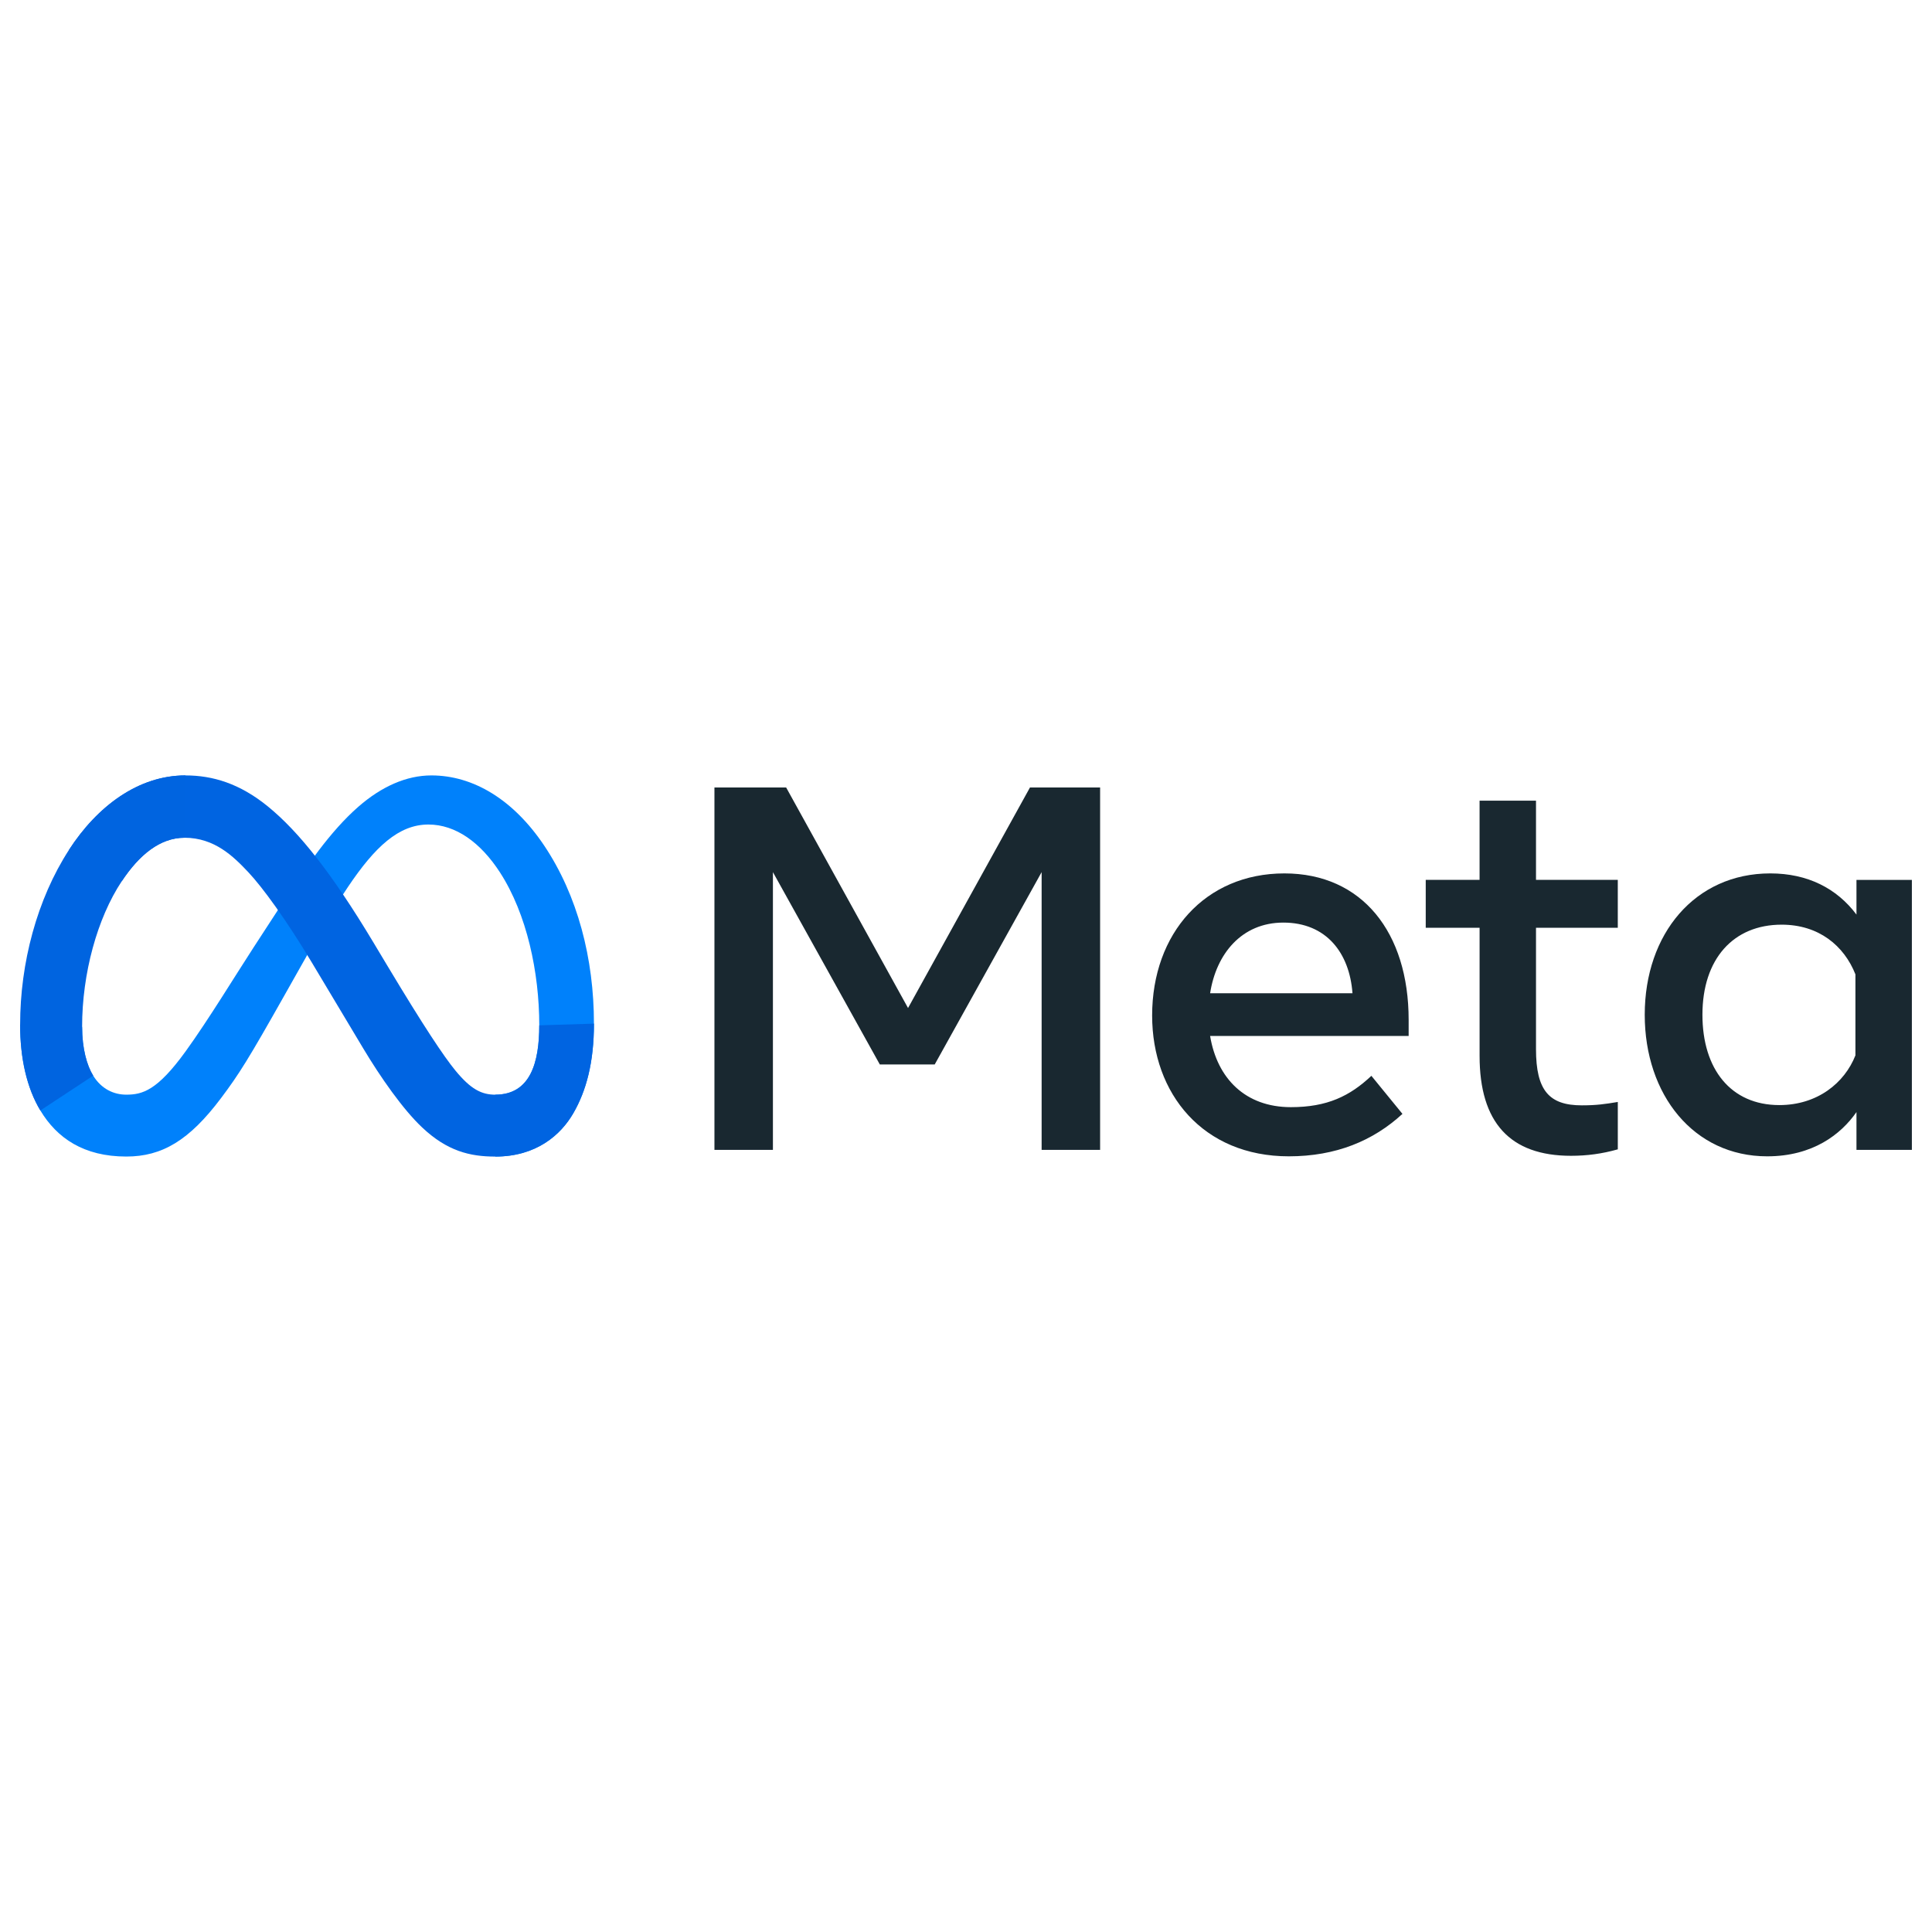
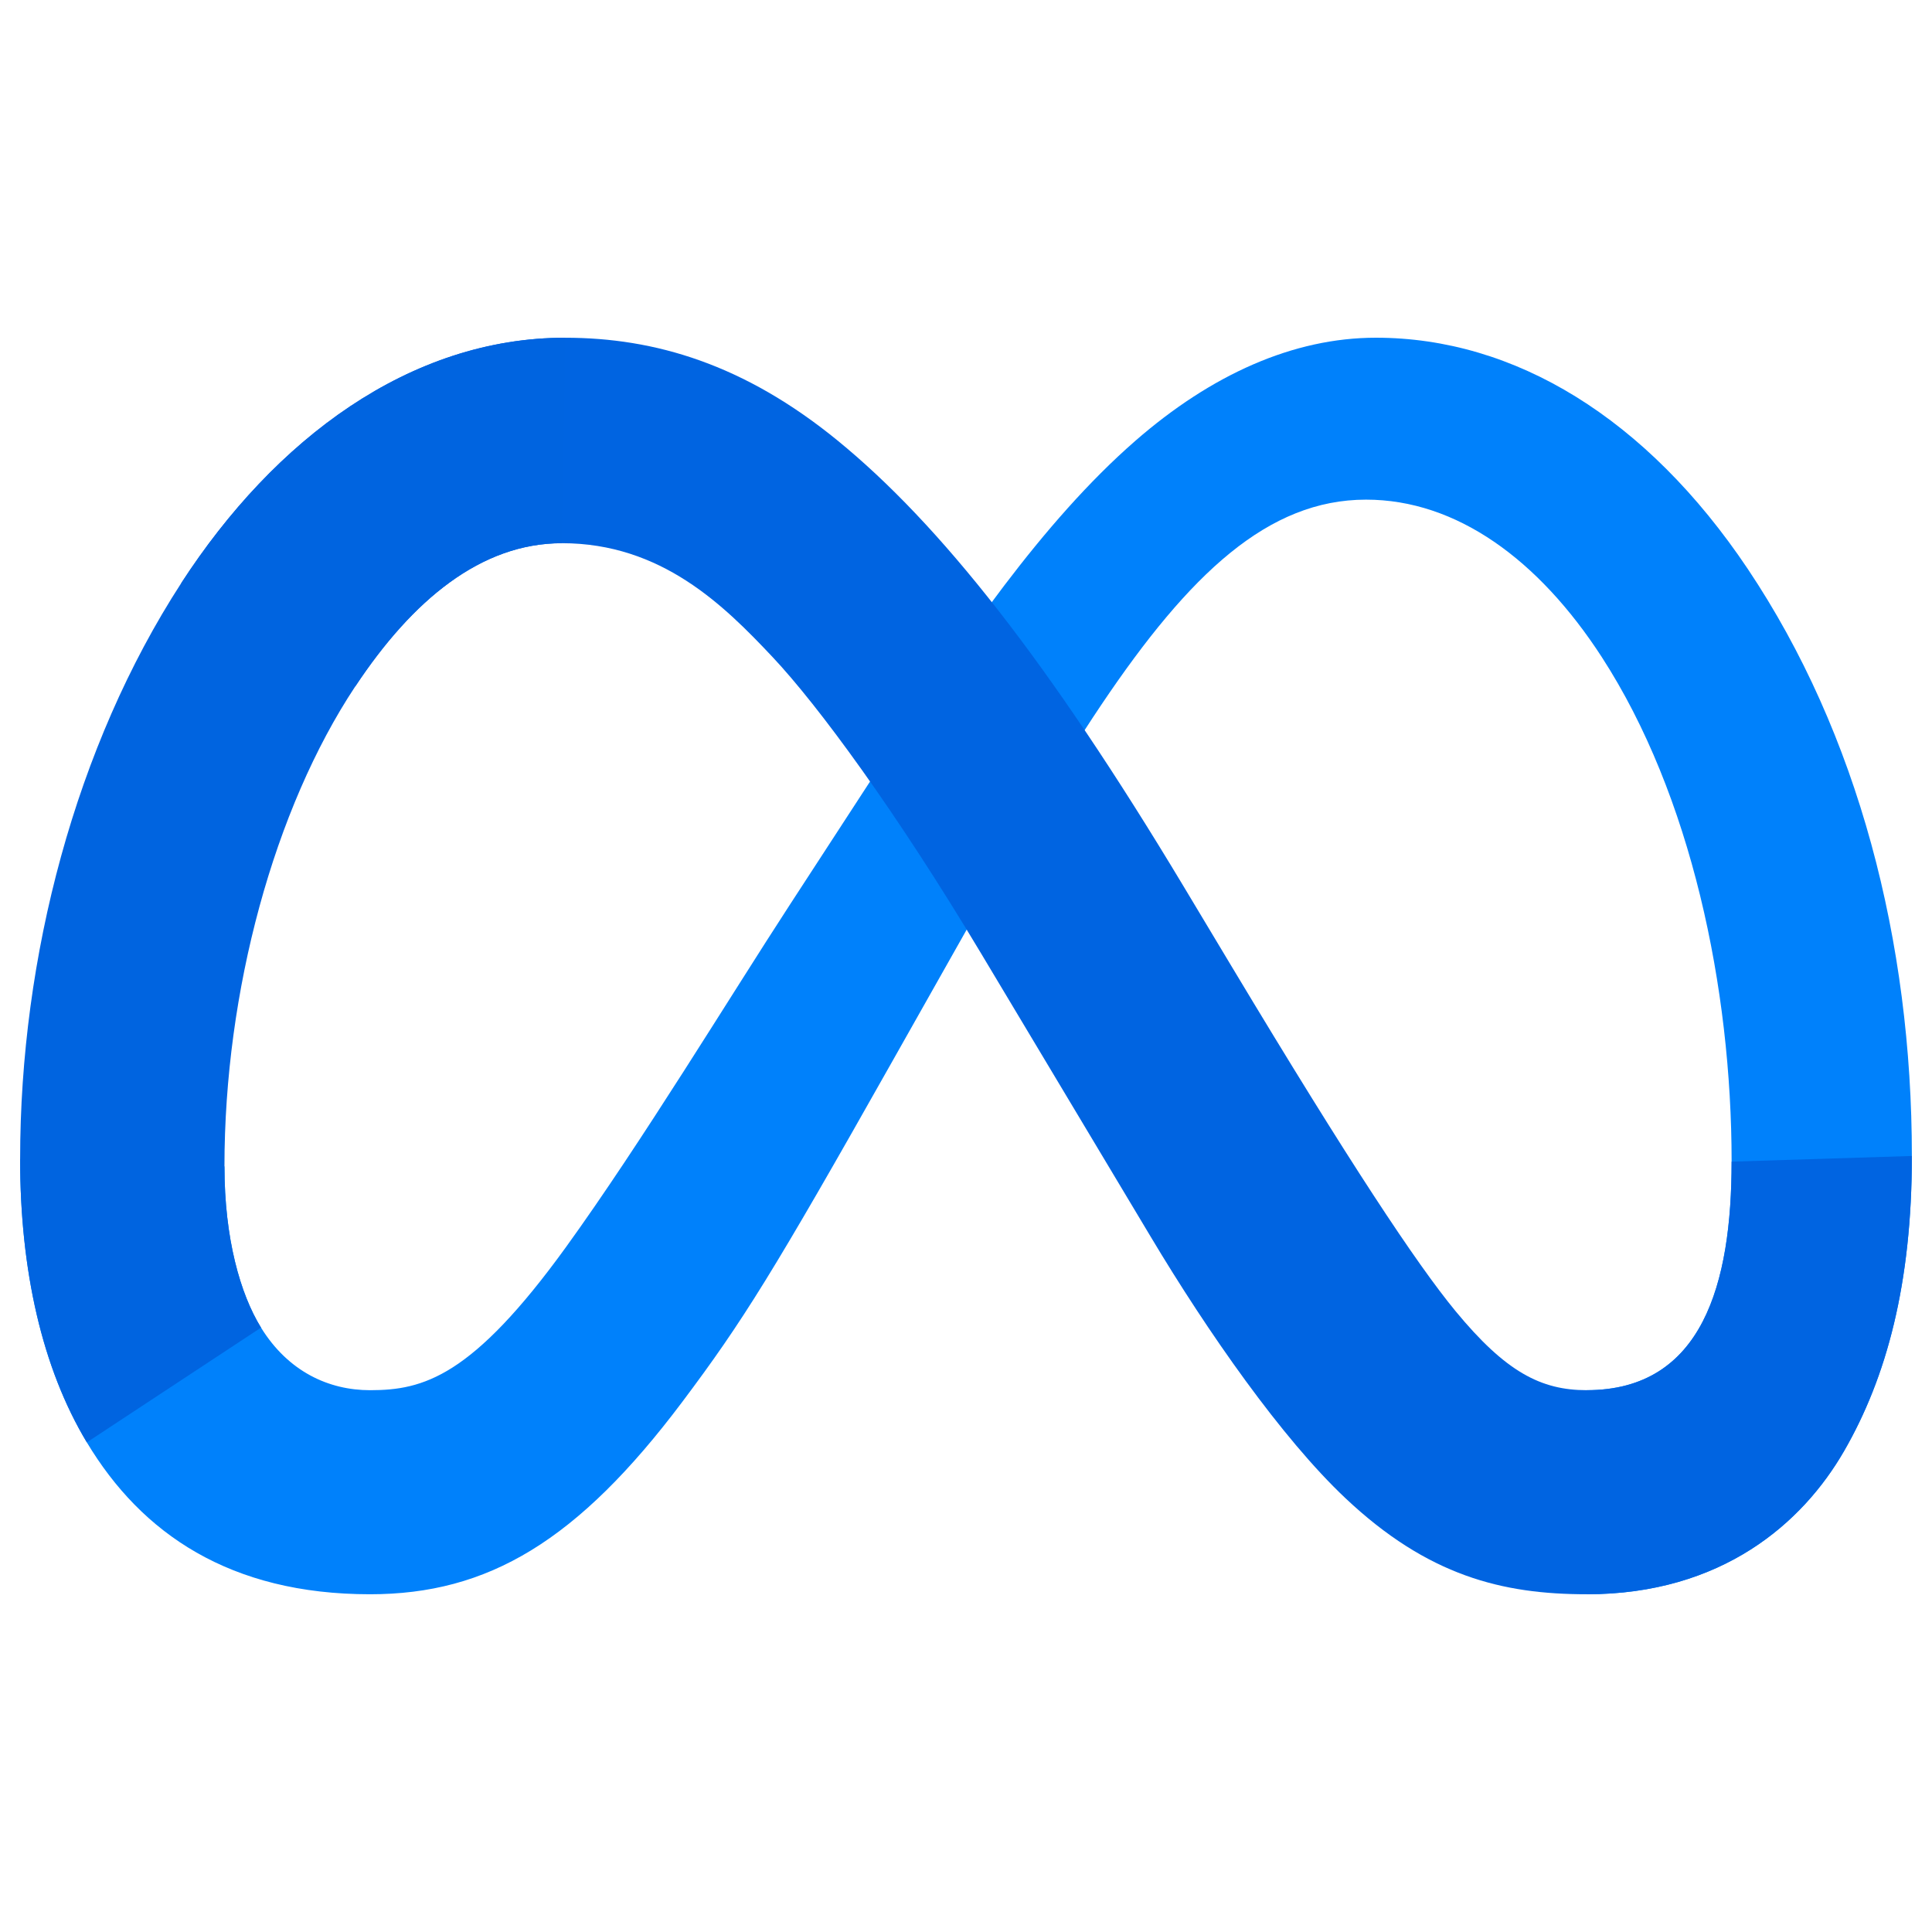
- <svg xmlns="http://www.w3.org/2000/svg" fill="none" viewBox="0 0 96 96" id="Meta--Streamline-Svg-Logos">
-   <path fill="#0081fb" d="M4.08 51.02c0 1.089.239 1.925.551 2.43.41.662 1.02.943 1.643.943.803 0 1.538-.199 2.954-2.158 1.134-1.57 2.471-3.773 3.37-5.154l1.523-2.34c1.058-1.625 2.283-3.432 3.687-4.656 1.146-1 2.383-1.555 3.627-1.555 2.089 0 4.079 1.211 5.602 3.481 1.667 2.487 2.476 5.619 2.476 8.852 0 1.922-.379 3.334-1.023 4.449-.623 1.079-1.836 2.157-3.878 2.157v-3.076c1.748 0 2.184-1.606 2.184-3.445 0-2.62-.611-5.527-1.956-7.604-.955-1.473-2.192-2.374-3.554-2.374-1.472 0-2.657 1.111-3.989 3.091-.708 1.052-1.435 2.334-2.251 3.781l-.898 1.591c-1.805 3.2-2.262 3.929-3.164 5.131-1.582 2.106-2.932 2.904-4.71 2.904-2.109 0-3.443-.913-4.269-2.289C1.331 54.058 1 52.587 1 50.91l3.08.11Z" />
-   <path fill="url(#a)" d="M3.428 42.229c1.412-2.176 3.45-3.699 5.787-3.699 1.354 0 2.699.401 4.104 1.548 1.537 1.254 3.175 3.32 5.219 6.724l.733 1.222c1.769 2.947 2.775 4.463 3.364 5.178.757.918 1.288 1.192 1.977 1.192 1.748 0 2.184-1.606 2.184-3.445l2.717-.085c0 1.922-.379 3.334-1.023 4.449-.623 1.079-1.836 2.157-3.878 2.157-1.269 0-2.394-.276-3.637-1.449-.956-.9-2.073-2.5-2.933-3.938l-2.557-4.272c-1.283-2.144-2.46-3.742-3.141-4.466-.733-.778-1.675-1.718-3.178-1.718-1.217 0-2.25.854-3.115 2.16L3.428 42.229Z" />
-   <path fill="url(#b)" d="M9.166 41.627c-1.217 0-2.25.854-3.115 2.16-1.223 1.845-1.971 4.594-1.971 7.233 0 1.089.239 1.925.551 2.43l-2.626 1.729C1.331 54.058 1 52.587 1 50.91c0-3.049.837-6.227 2.428-8.681 1.412-2.176 3.45-3.699 5.787-3.699l-.05 3.097Z" />
-   <path fill="#192830" d="M35.5 39.129h3.563l6.057 10.959 6.059-10.959h3.485v18.007h-2.906V43.336l-5.313 9.557h-2.727l-5.312-9.557v13.8H35.5V39.129Zm28.27 6.714c-2.084 0-3.34 1.569-3.64 3.511h7.074c-.146-2.001-1.3-3.511-3.434-3.511Zm-6.521 4.618c0-4.087 2.642-7.062 6.572-7.062 3.866 0 6.174 2.937 6.174 7.28v.798h-9.865c.35 2.113 1.752 3.537 4.013 3.537 1.804 0 2.931-.55 4-1.557l1.544 1.891c-1.455 1.338-3.305 2.109-5.647 2.109-4.255 0-6.791-3.103-6.791-6.996Zm16.27-4.36h-2.675v-2.38h2.675v-3.936h2.804v3.936h4.064v2.38h-4.064v6.032c0 2.059.658 2.791 2.277 2.791.739 0 1.162-.064 1.788-.168v2.354c-.779.22-1.523.321-2.328.321-3.027 0-4.54-1.654-4.54-4.965v-6.366Zm18.676 2.314c-.563-1.422-1.819-2.469-3.666-2.469-2.4 0-3.936 1.702-3.936 4.476 0 2.704 1.414 4.489 3.821 4.489 1.892 0 3.242-1.101 3.781-2.47v-4.026Zm2.804 8.721H92.247v-1.878c-.769 1.106-2.17 2.199-4.437 2.199-3.647 0-6.084-3.053-6.084-7.035 0-4.02 2.496-7.023 6.239-7.023 1.85 0 3.302.74 4.282 2.046v-1.723h2.753v13.415Z" />
+ <svg xmlns="http://www.w3.org/2000/svg" fill="none" viewBox="0 0 96 96" id="Meta-Icon--Streamline-Svg-Logos">
+   <path fill="#0081fb" d="M11.153 57.957c0 3.589.788 6.345 1.817 8.012 1.35 2.184 3.364 3.109 5.417 3.109 2.648 0 5.07-.657 9.738-7.113 3.74-5.175 8.146-12.438 11.111-16.992l5.021-7.715c3.488-5.358 7.525-11.314 12.154-15.351 3.779-3.295 7.855-5.126 11.958-5.126 6.888 0 13.448 3.991 18.469 11.477C92.333 36.458 95 46.784 95 57.441c0 6.335-1.249 10.99-3.373 14.668-2.053 3.557-6.054 7.11-12.785 7.11V69.078c5.763 0 7.201-5.296 7.201-11.356 0-8.636-2.014-18.221-6.449-25.069-3.148-4.858-7.228-7.826-11.716-7.826-4.854 0-8.761 3.661-13.151 10.189-2.334 3.468-4.73 7.695-7.42 12.464l-2.962 5.247c-5.949 10.549-7.456 12.951-10.431 16.916-5.214 6.943-9.666 9.575-15.527 9.575-6.953 0-11.35-3.011-14.073-7.548C2.092 67.973 1 63.122 1 57.594l10.153.363Z" />
+   <path fill="url(#a)" d="M9.006 28.975C13.661 21.8 20.378 16.782 28.083 16.782c4.462 0 8.898 1.321 13.53 5.103 5.067 4.135 10.467 10.944 17.204 22.166l2.416 4.027c5.832 9.715 9.15 14.713 11.091 17.07 2.497 3.027 4.246 3.929 6.518 3.929 5.763 0 7.201-5.296 7.201-11.356l8.957-.281c0 6.335-1.249 10.99-3.373 14.668-2.053 3.557-6.054 7.11-12.785 7.11-4.184 0-7.891-.909-11.99-4.776-3.151-2.968-6.835-8.241-9.669-12.981L48.752 47.379c-4.23-7.067-8.11-12.337-10.356-14.723-2.416-2.566-5.521-5.665-10.477-5.665-4.011 0-7.417 2.815-10.268 7.12l-8.646-5.135Z" />
+   <path fill="url(#b)" d="M27.919 26.991c-4.011 0-7.417 2.815-10.268 7.12-4.03 6.083-6.498 15.145-6.498 23.846 0 3.589.788 6.345 1.817 8.012L4.315 71.67C2.092 67.973 1 63.122 1 57.594c0-10.052 2.759-20.529 8.005-28.619C13.66 21.8 20.378 16.782 28.083 16.782l-.164 10.209Z" />
  <defs>
-     <linearGradient id="a" x1="365.447" x2="2326.38" y1="1097.85" y2="1196.89" gradientUnits="userSpaceOnUse">
+     <linearGradient id="a" x1="1202.48" x2="7667.08" y1="3509.04" y2="3835.54" gradientUnits="userSpaceOnUse">
      <stop stop-color="#0064e1" />
      <stop offset=".4" stop-color="#0064e1" />
      <stop offset=".83" stop-color="#0073ee" />
      <stop offset="1" stop-color="#0082fb" />
    </linearGradient>
-     <linearGradient id="b" x1="447.203" x2="447.203" y1="1416.8" y2="692.961" gradientUnits="userSpaceOnUse">
+     <linearGradient id="b" x1="1472" x2="1472" y1="4560.53" y2="2174.25" gradientUnits="userSpaceOnUse">
      <stop stop-color="#0082fb" />
      <stop offset="1" stop-color="#0064e0" />
    </linearGradient>
  </defs>
</svg>
